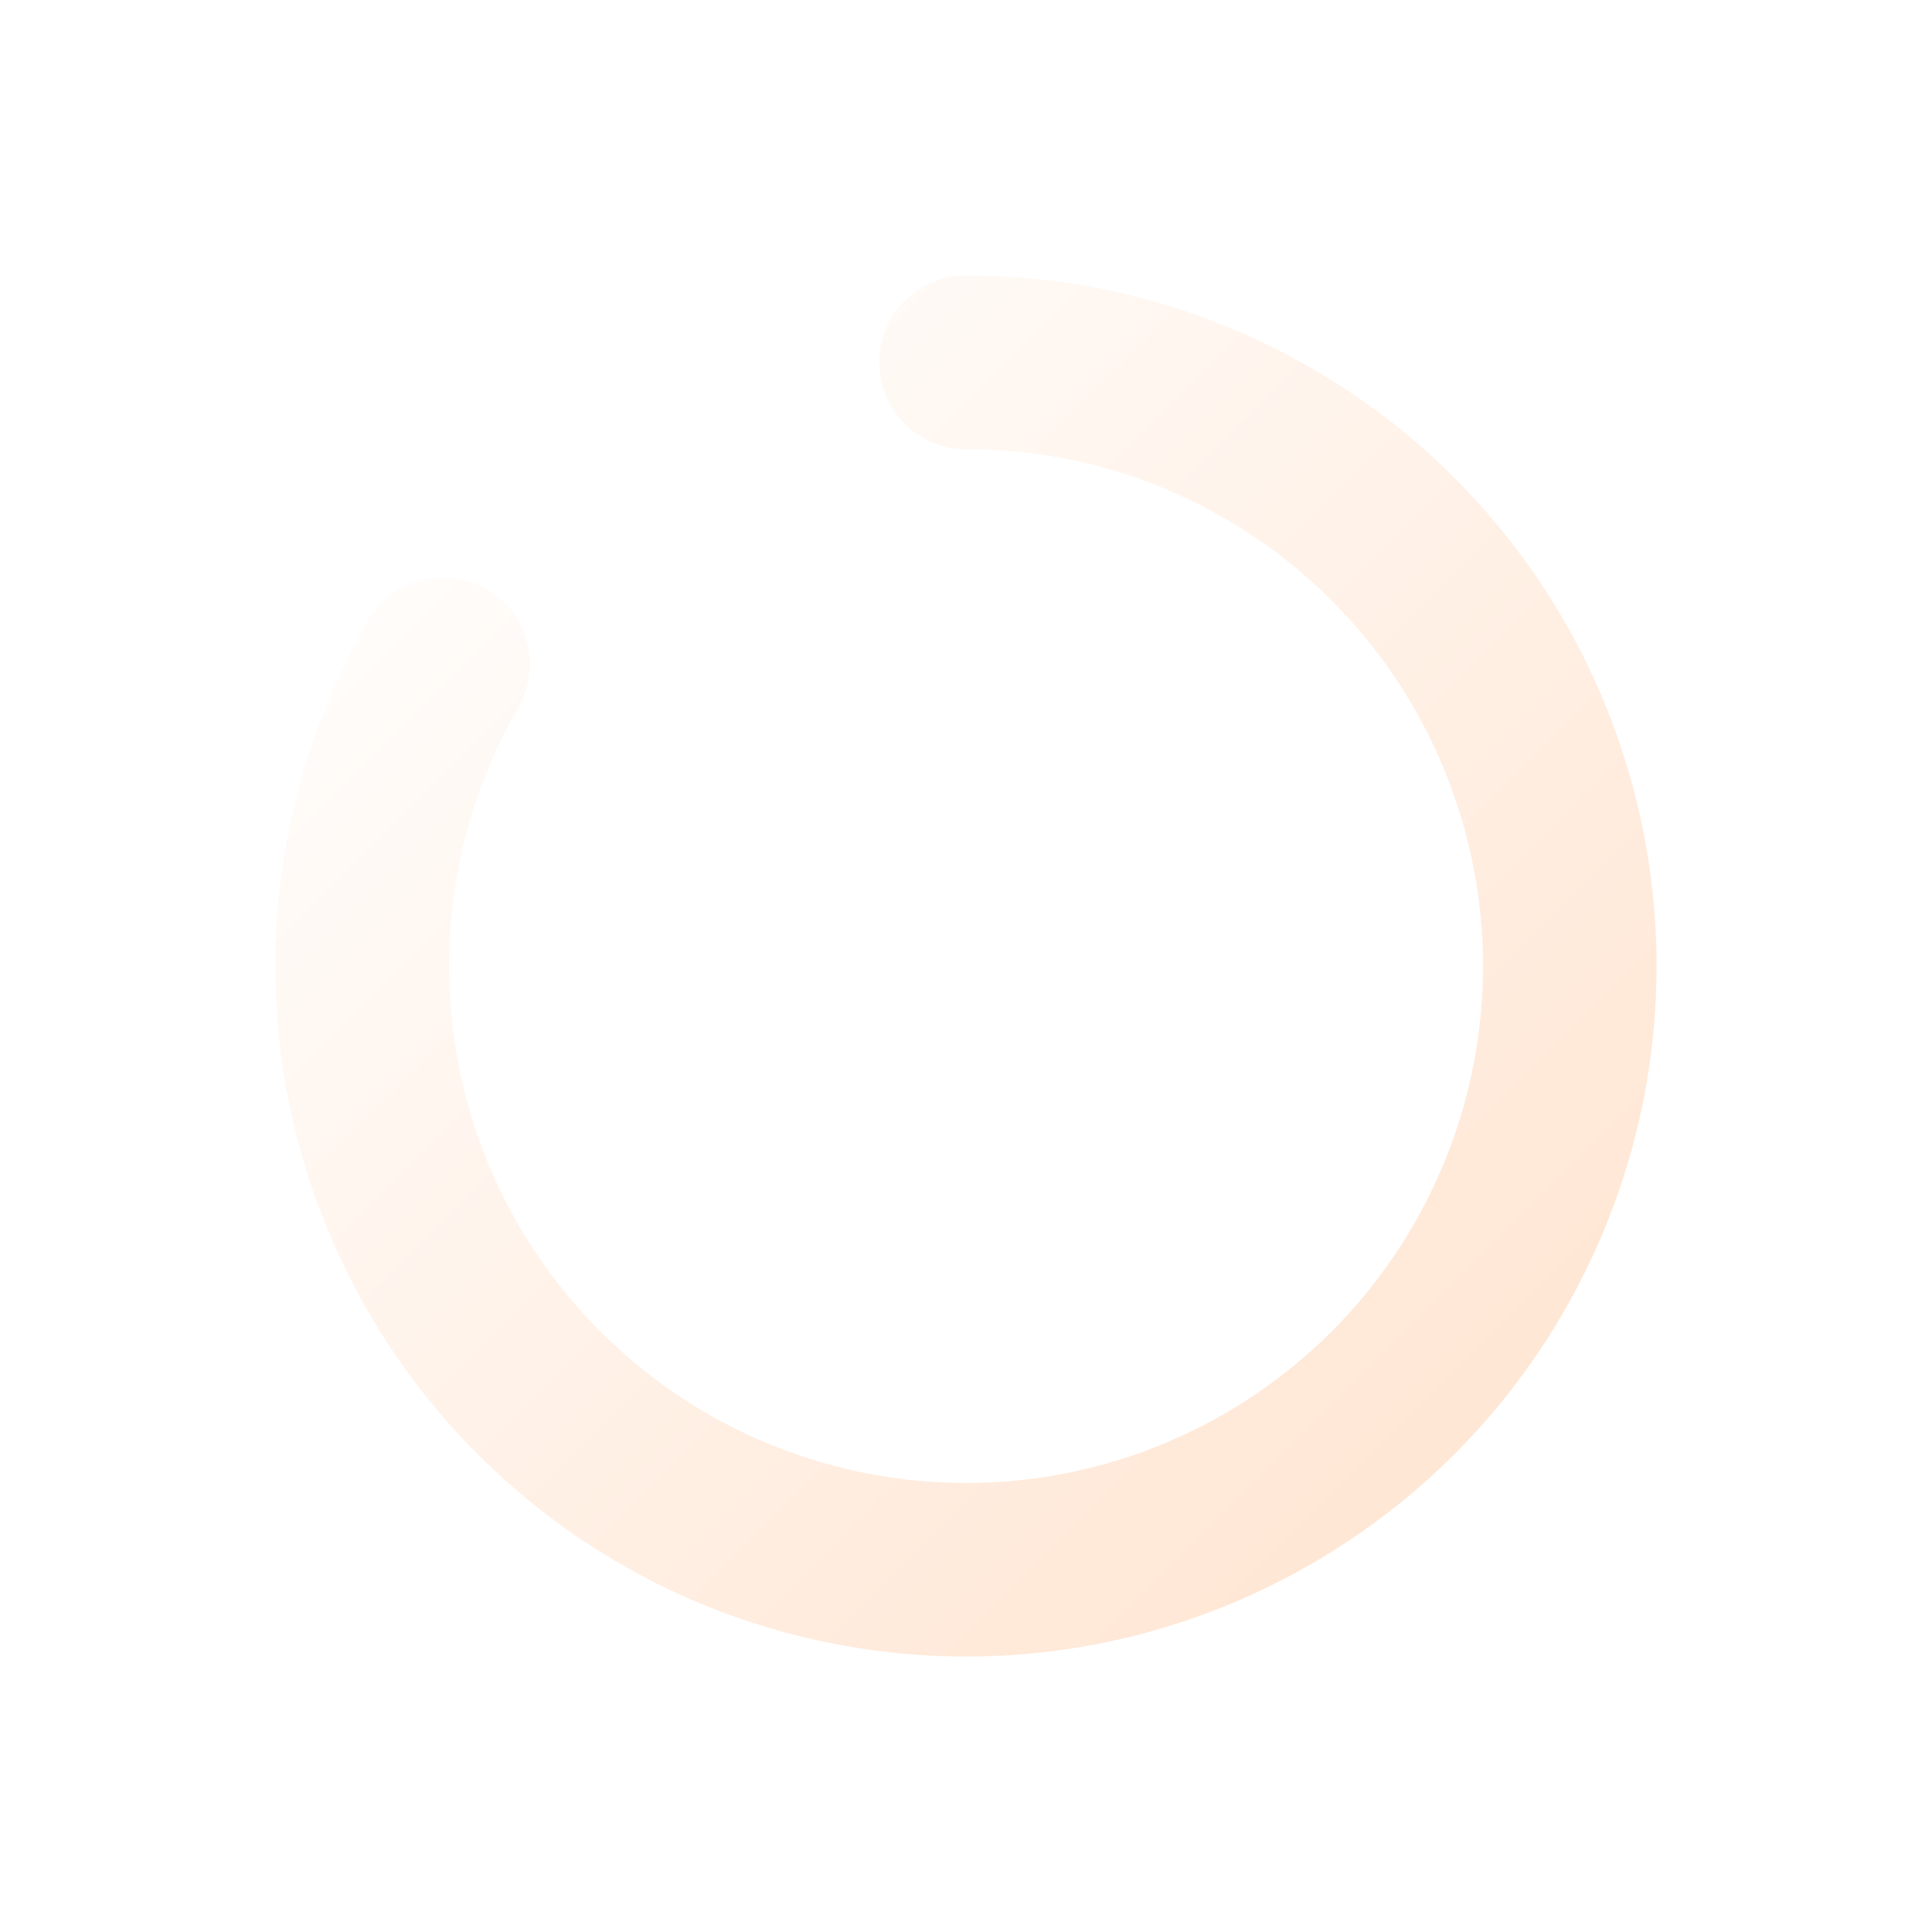
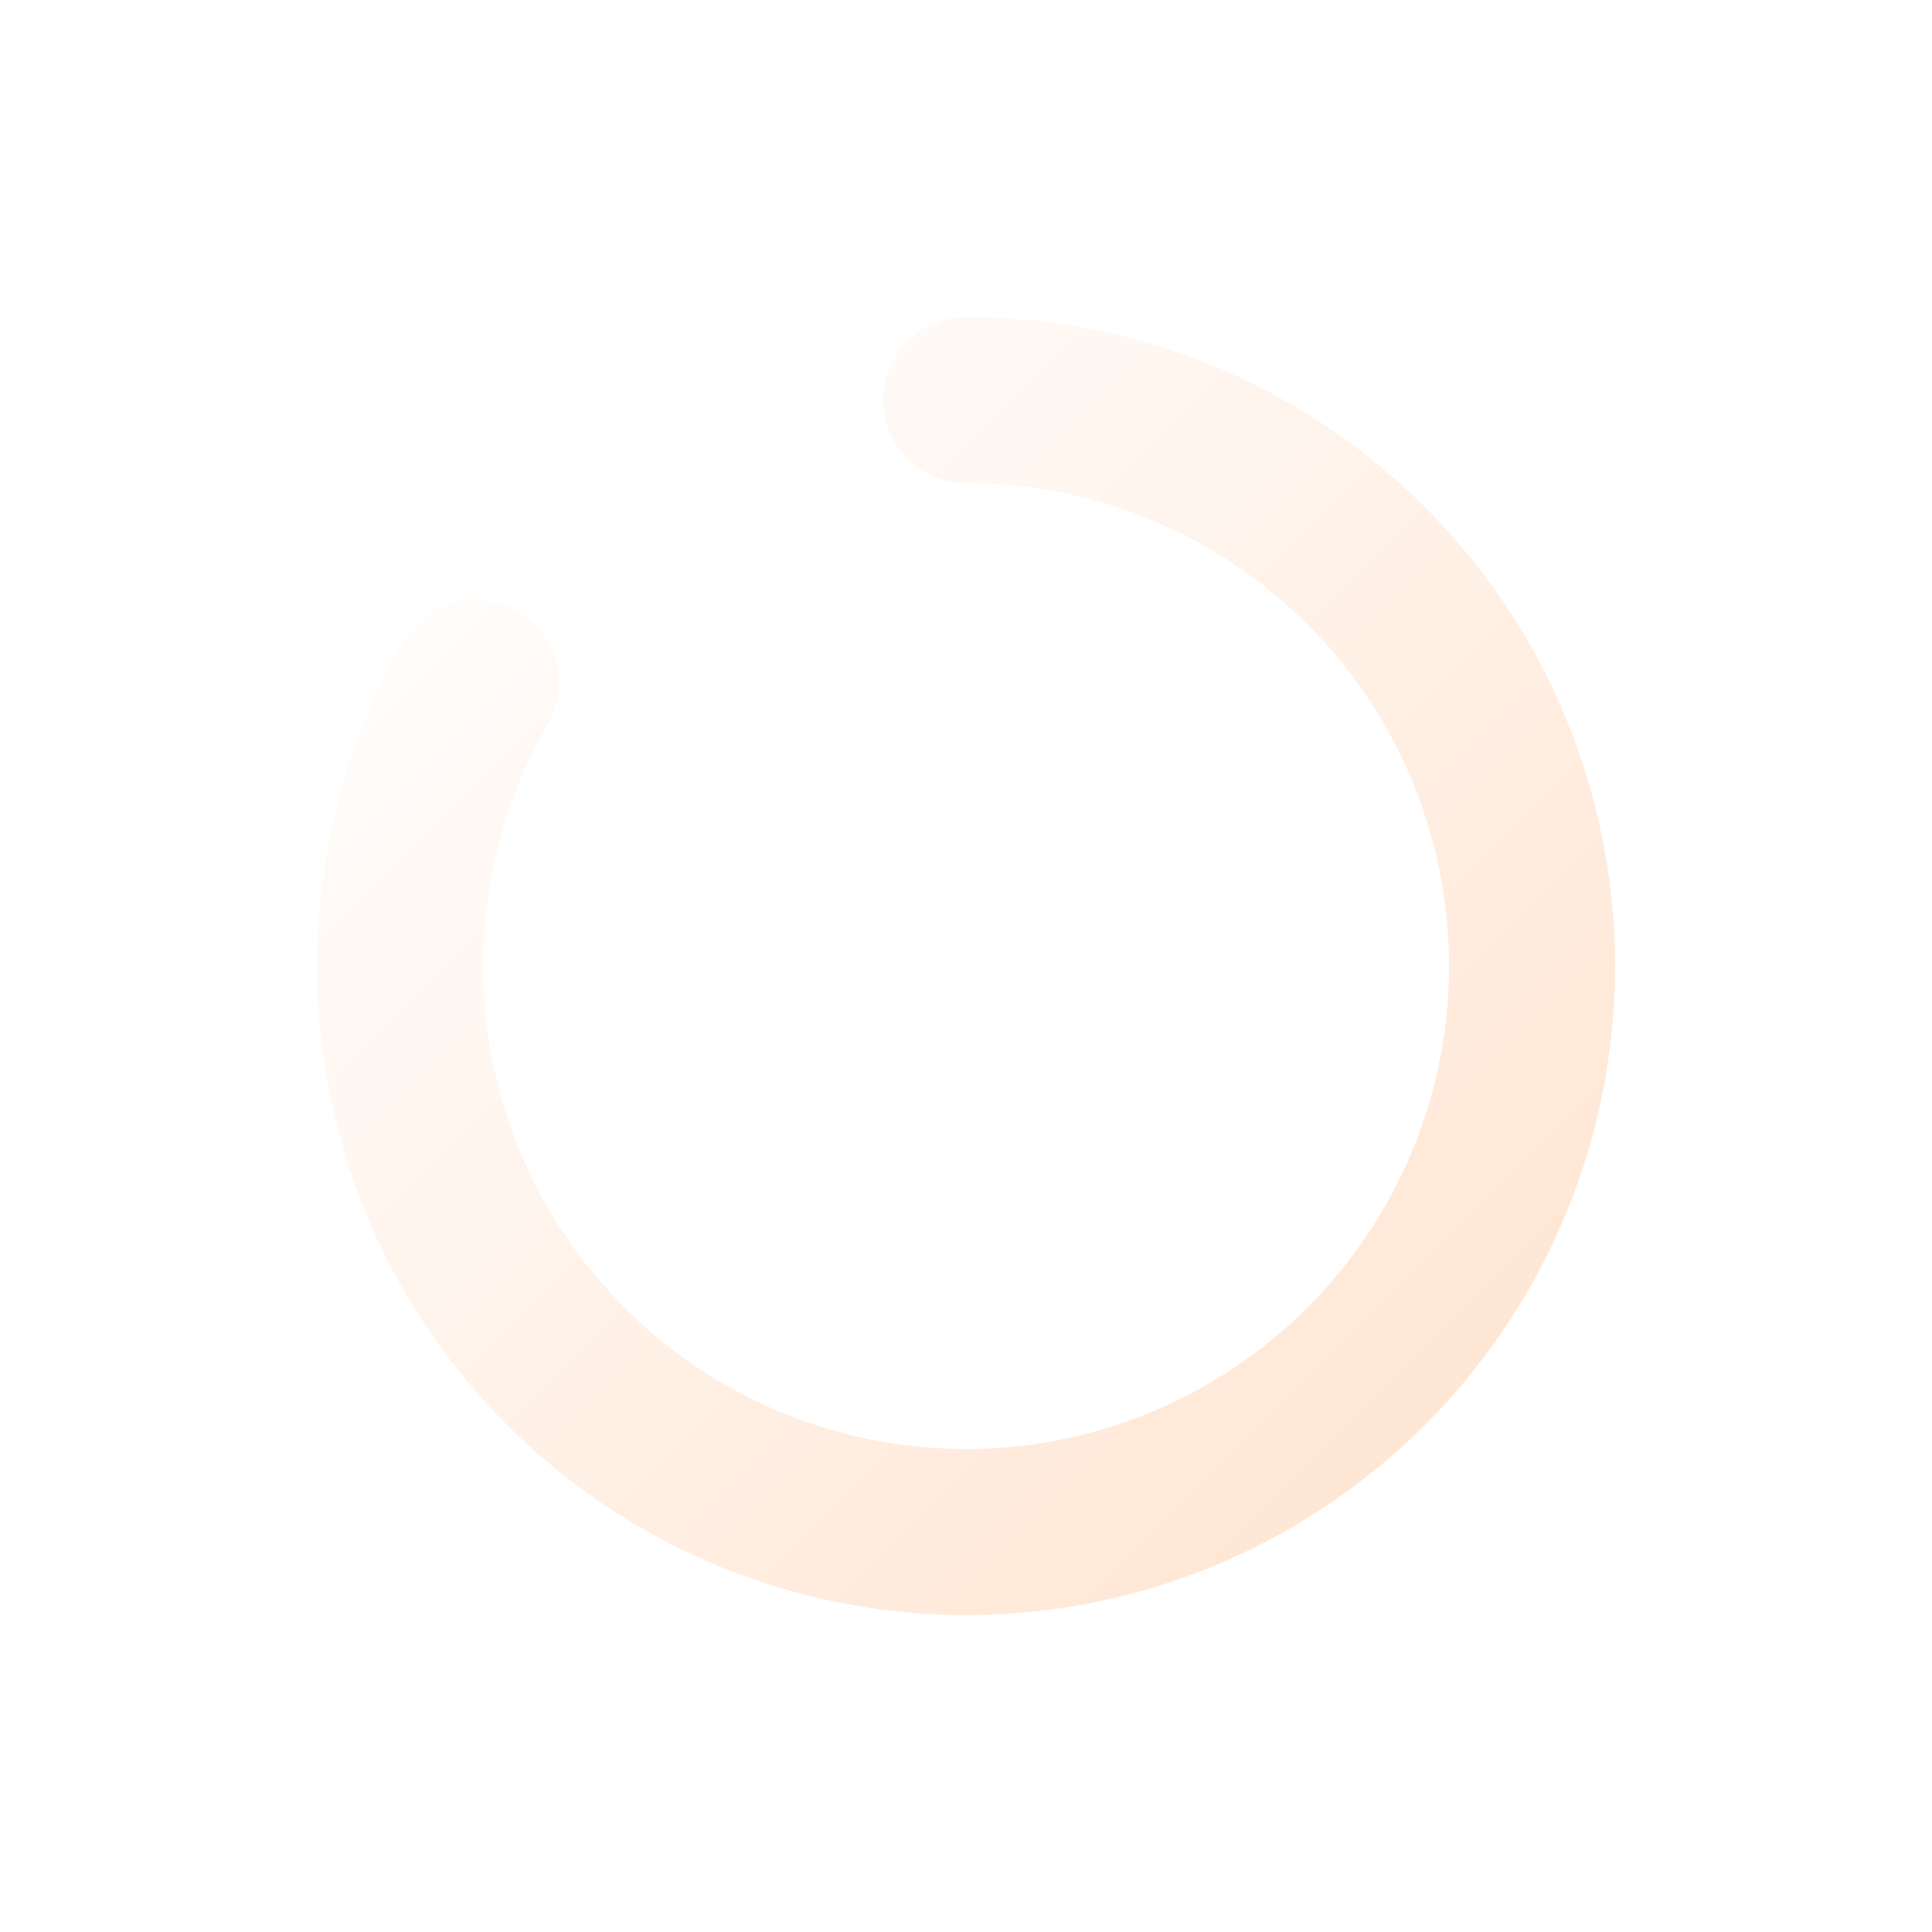
<svg xmlns="http://www.w3.org/2000/svg" width="1024" height="1024" viewBox="0 0 1024 1024">
  <defs>
    <linearGradient id="r" x1="0" y1="0" x2="1" y2="1">
      <stop offset="0" stop-color="#ffffff" />
      <stop offset="1" stop-color="#ffe4d0" />
    </linearGradient>
  </defs>
-   <path d="M 512 192 A 320 320 0 1 1 234.87 352.00" fill="none" stroke="url(#r)" stroke-width="92" stroke-linecap="round" />
+   <path d="M 512 212 A 300 300 0 1 1 252.19 362" fill="none" stroke="url(#r)" stroke-width="88" stroke-linecap="round" />
</svg>
